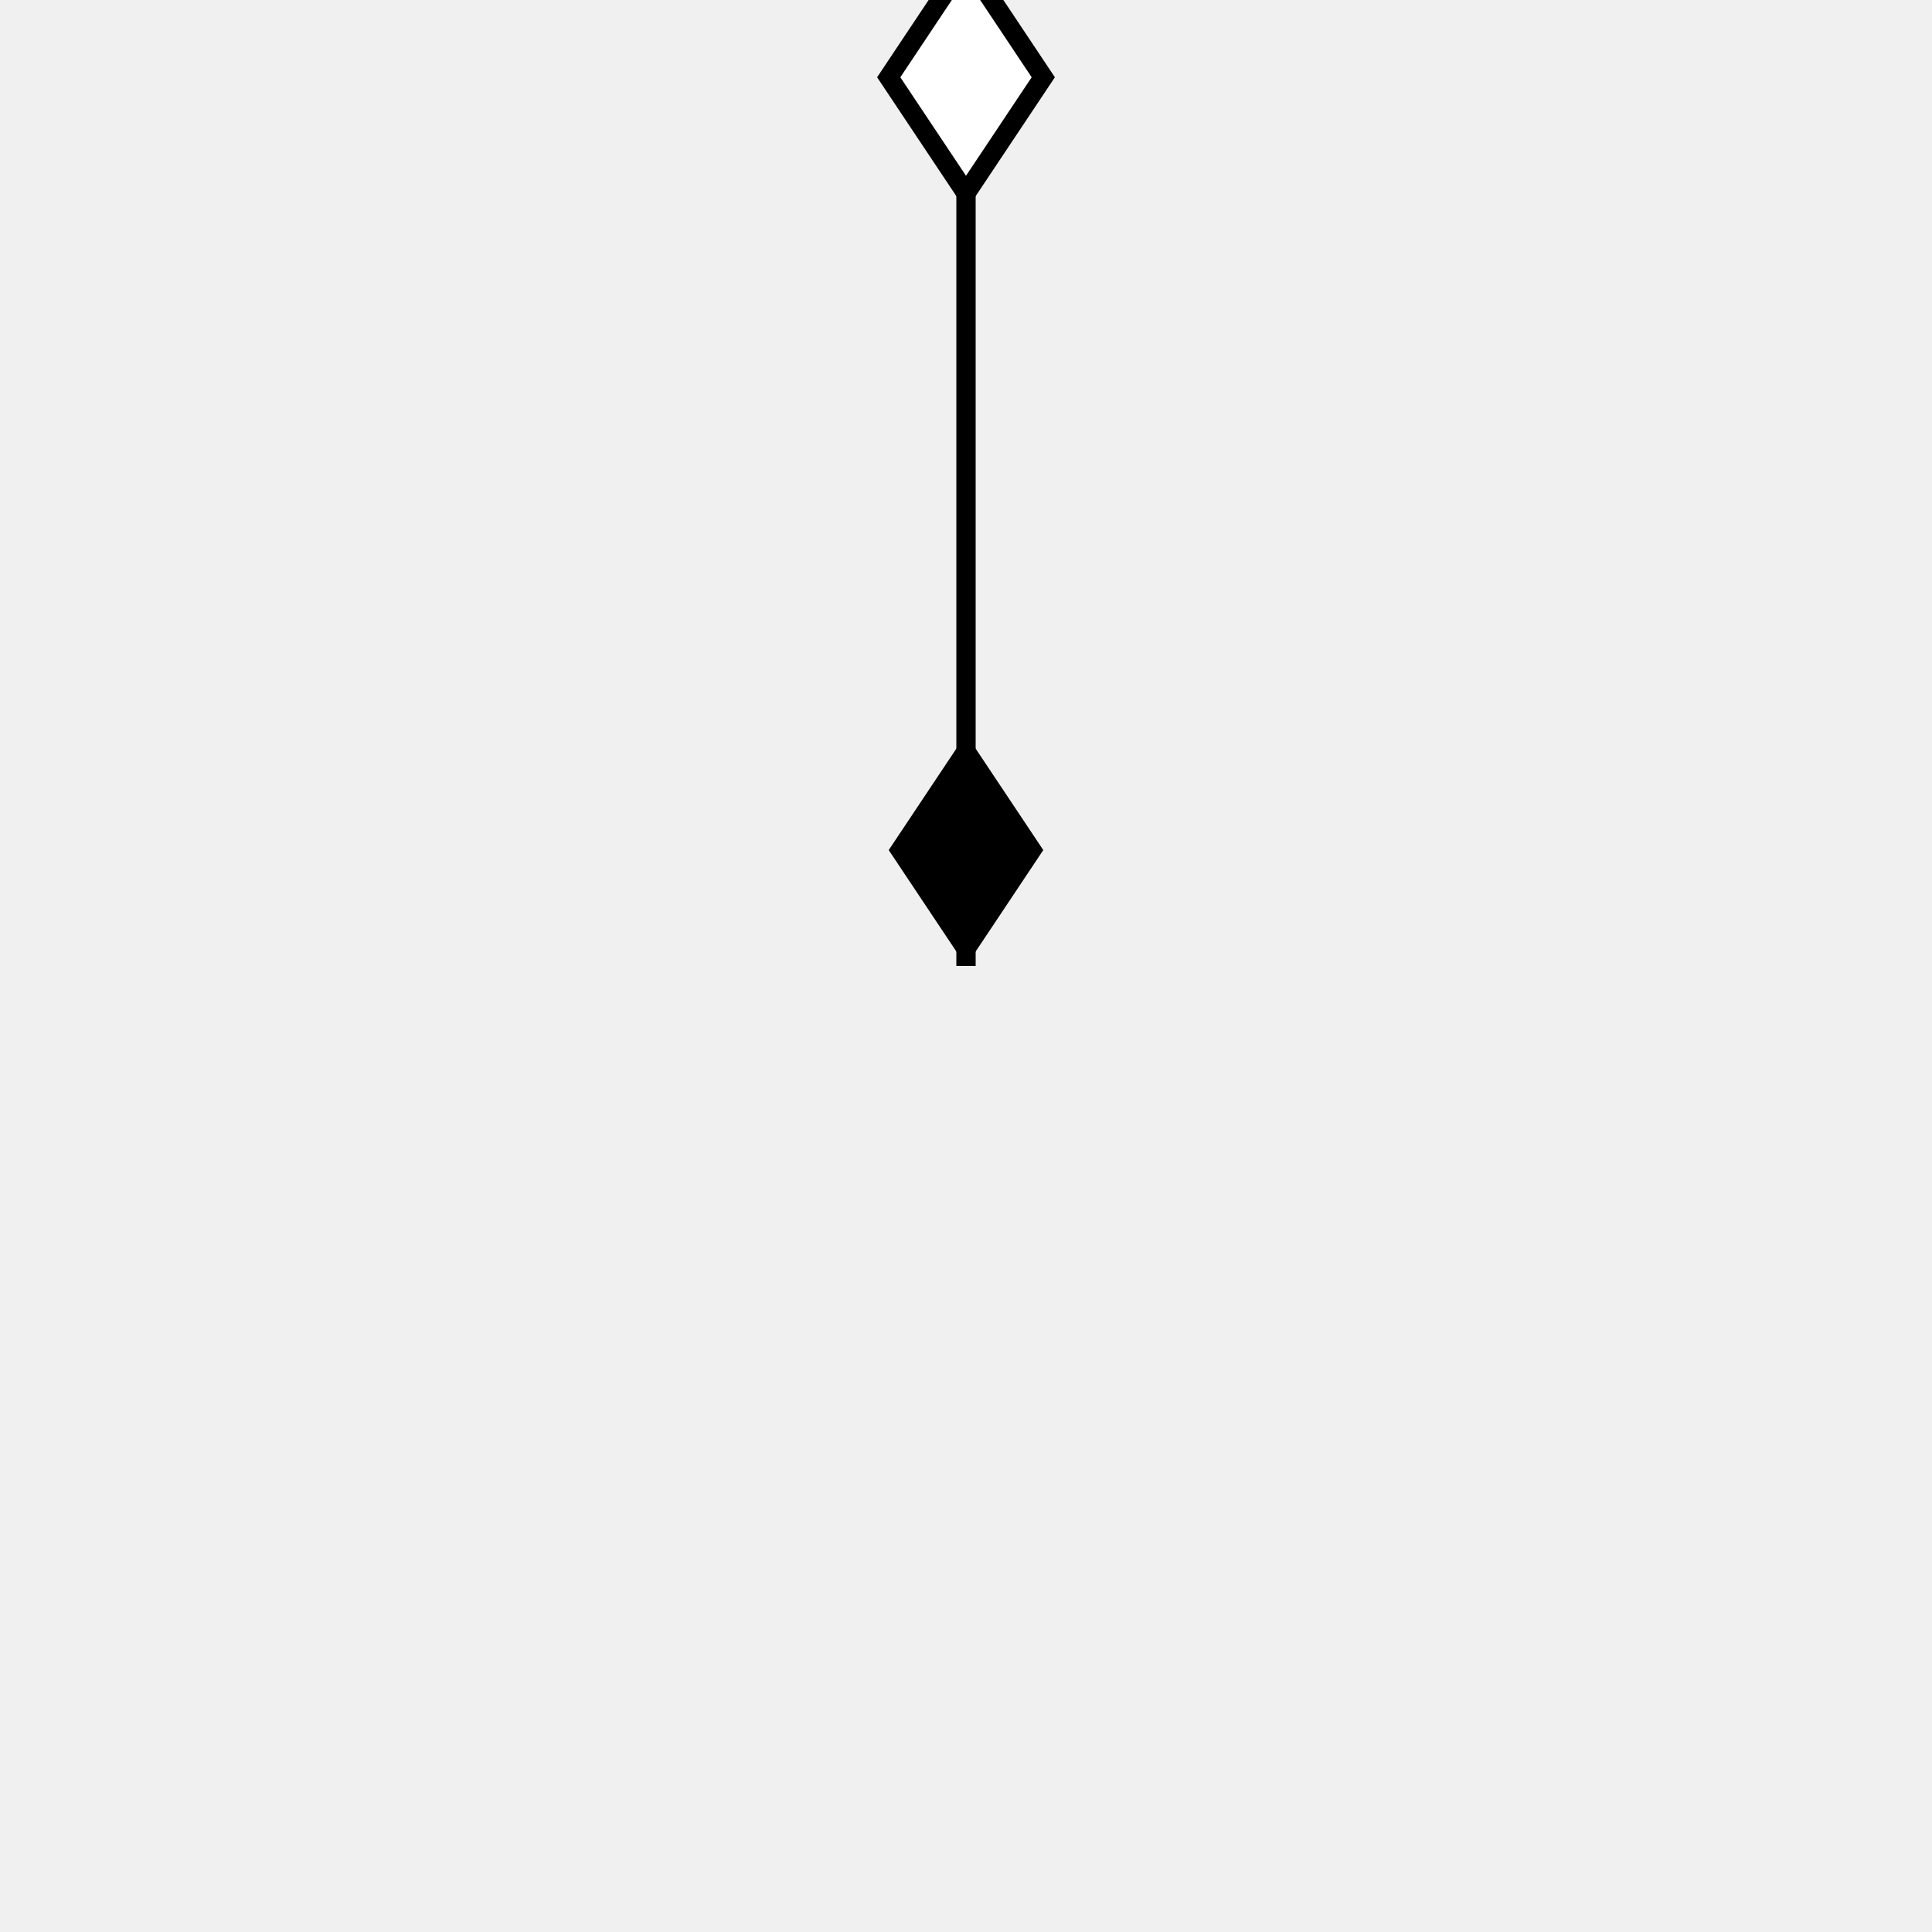
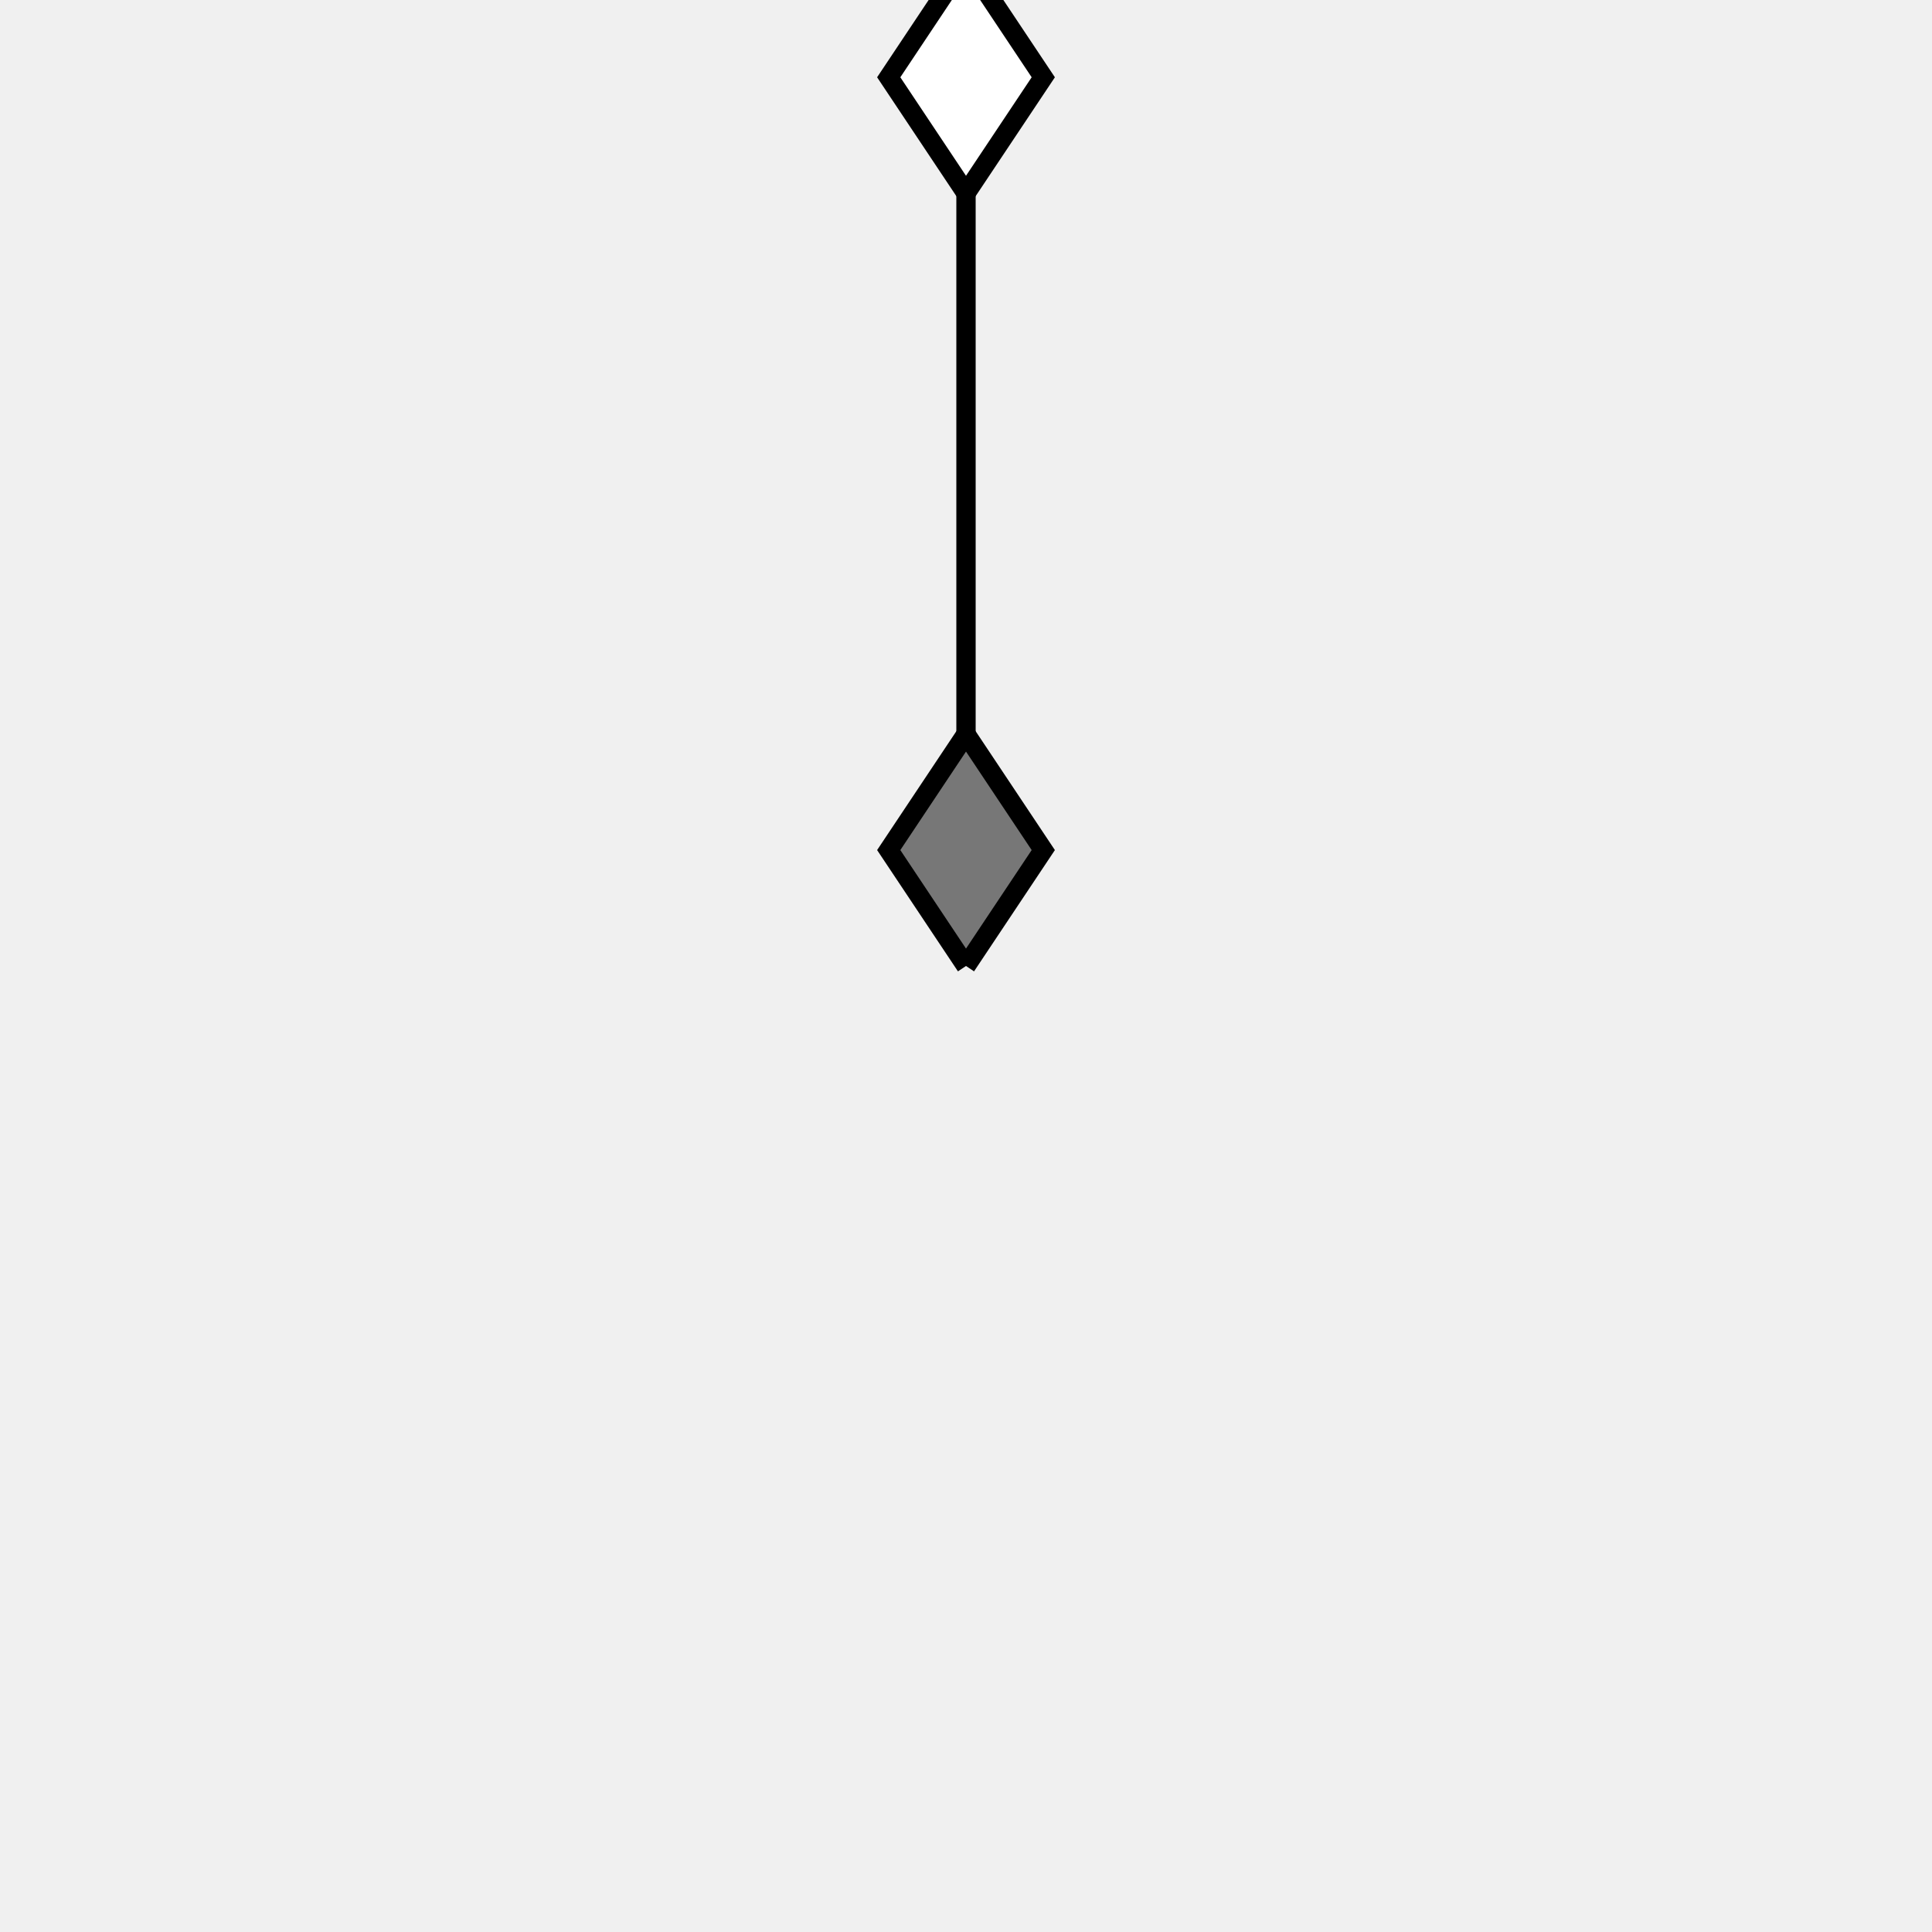
<svg xmlns="http://www.w3.org/2000/svg" width="100" height="100" font-family="Arial, Helvetica, sans-serif">
  <path stroke="black" d="M50,50 L50,10" />
  <g transform="rotate(-90 50 50)">
-     <path class="arrow-tail" d="M50,50 l 6,-4 6,4 -6,4 -6,-4" />
+     <path stroke="black" fill="#777777" d="M50,50 l 6,-4 6,4 -6,4 -6,-4" />
  </g>
  <g transform="rotate(-90 50 10)">
    <path stroke="black" fill="#ffffff" d="M50,10 l 6,-4 6,4 -6,4 -6,-4" />
  </g>
</svg>
